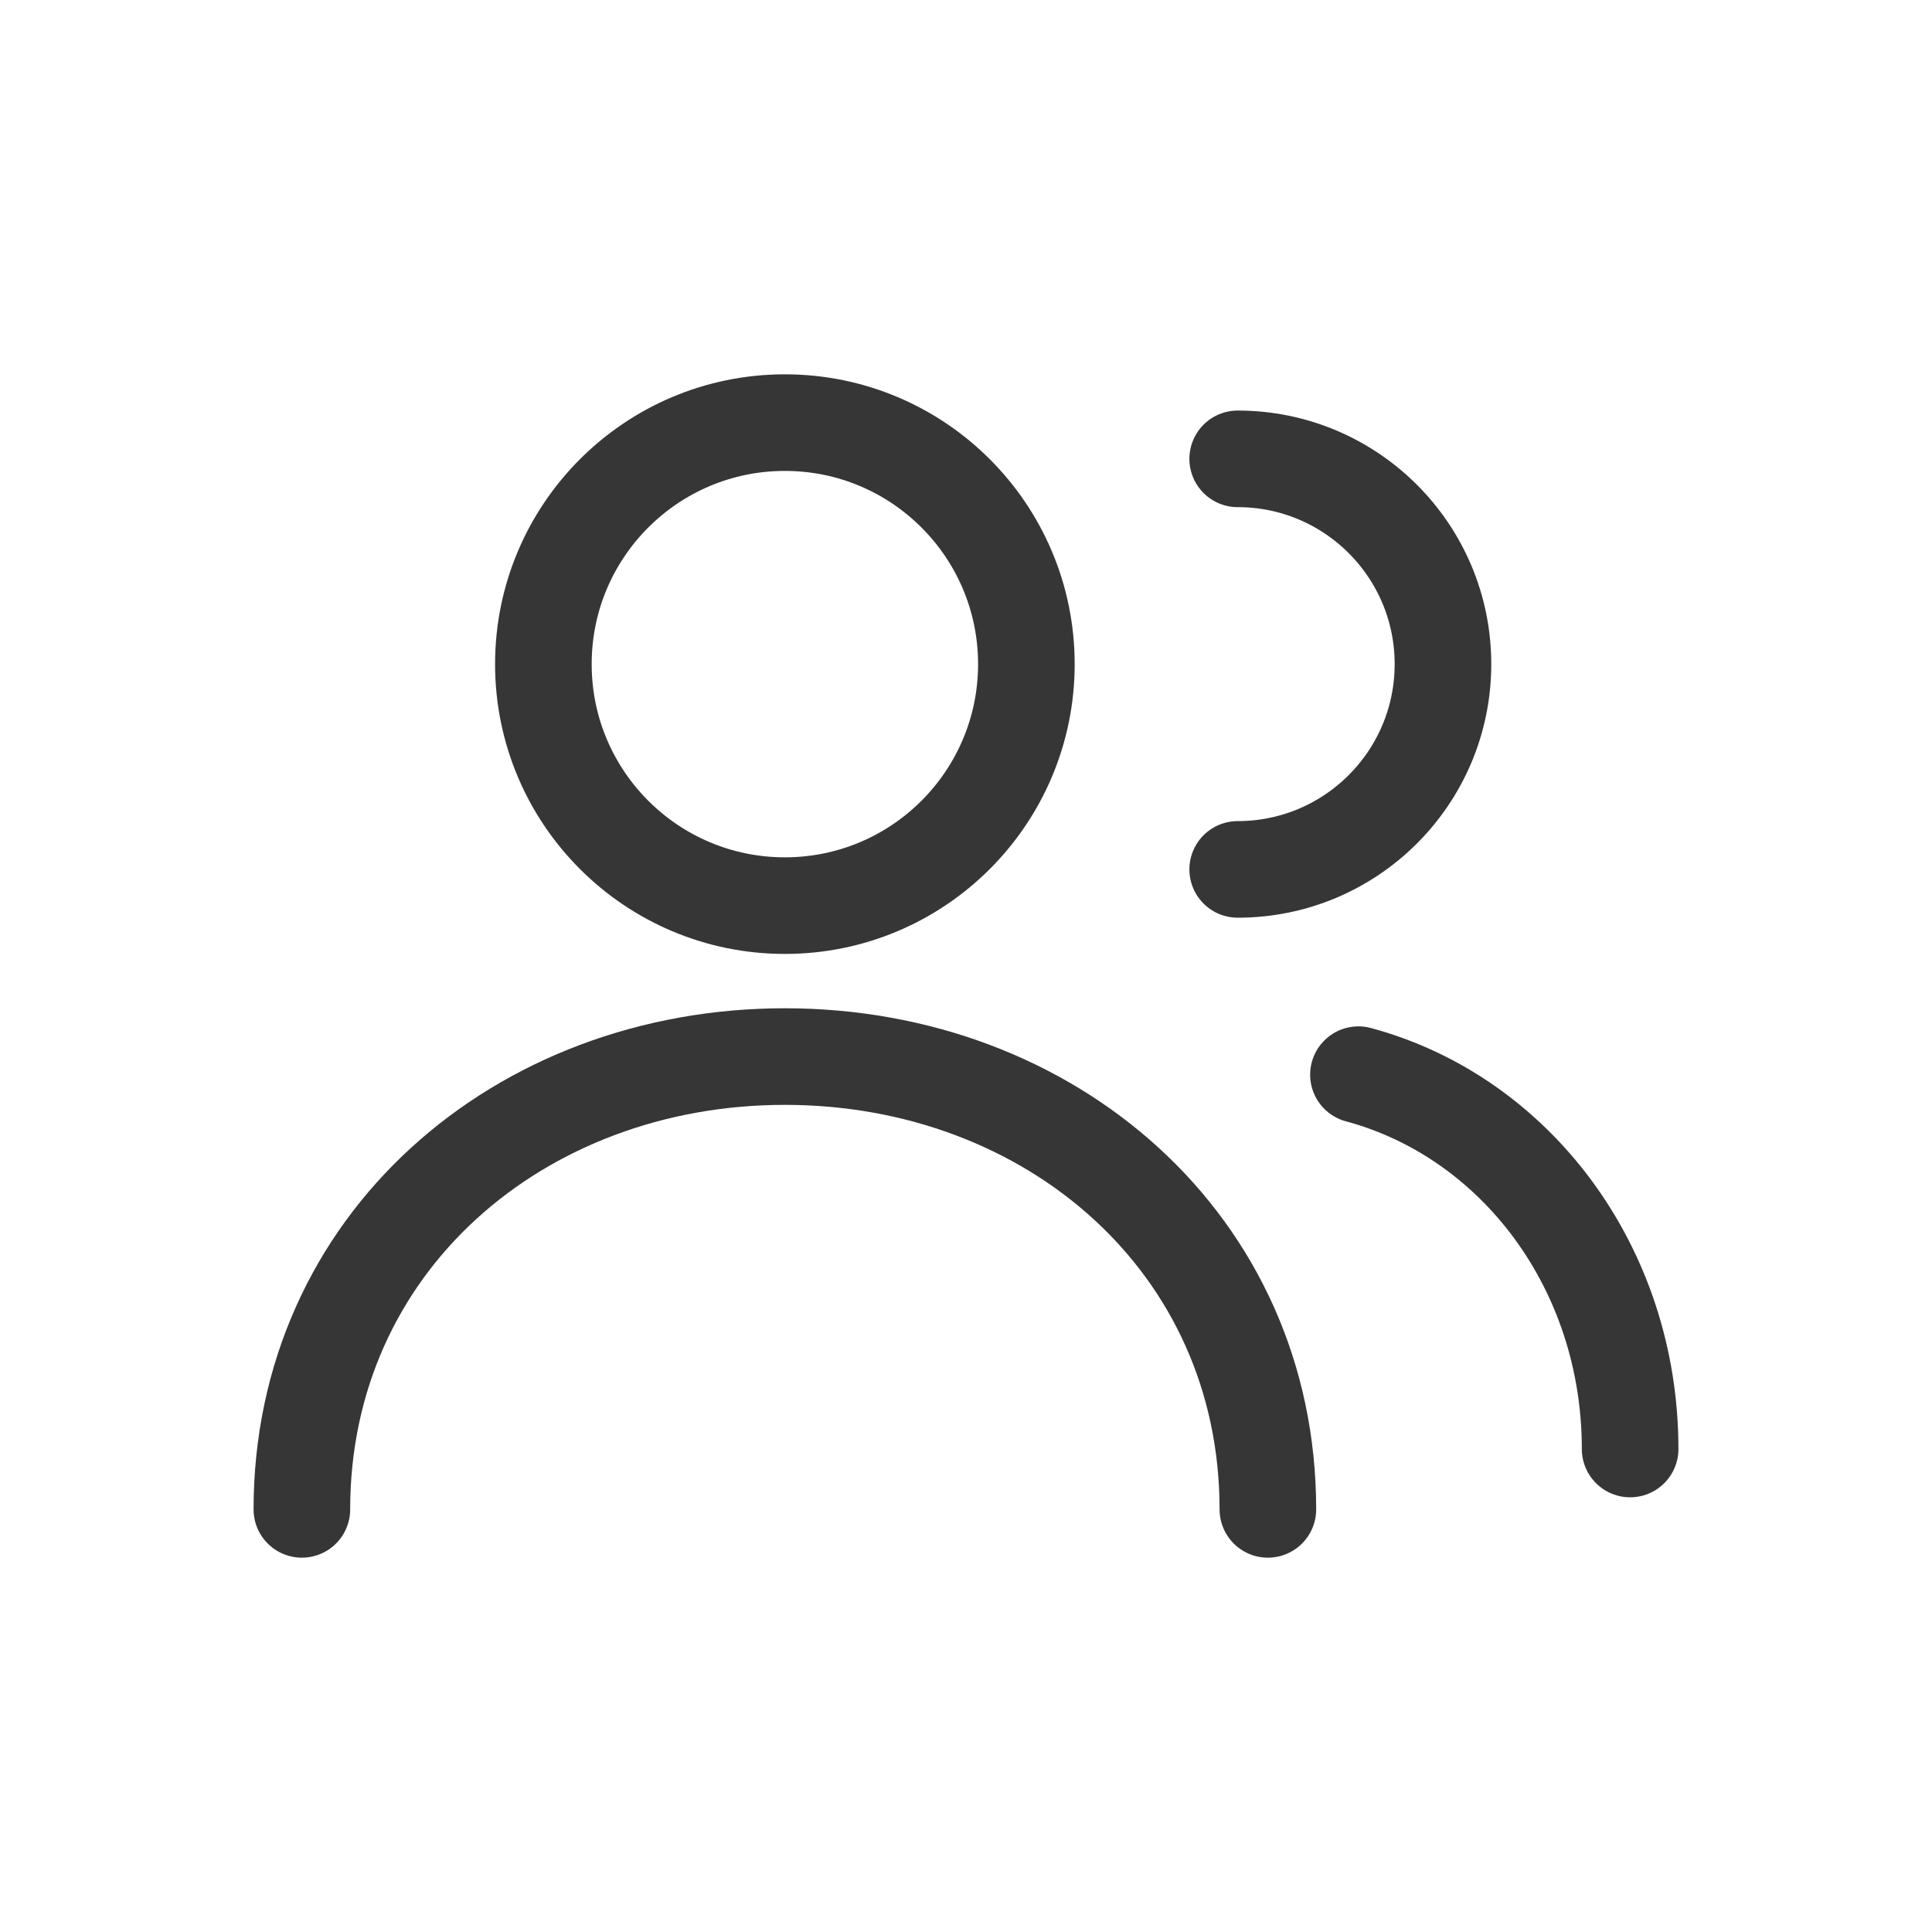
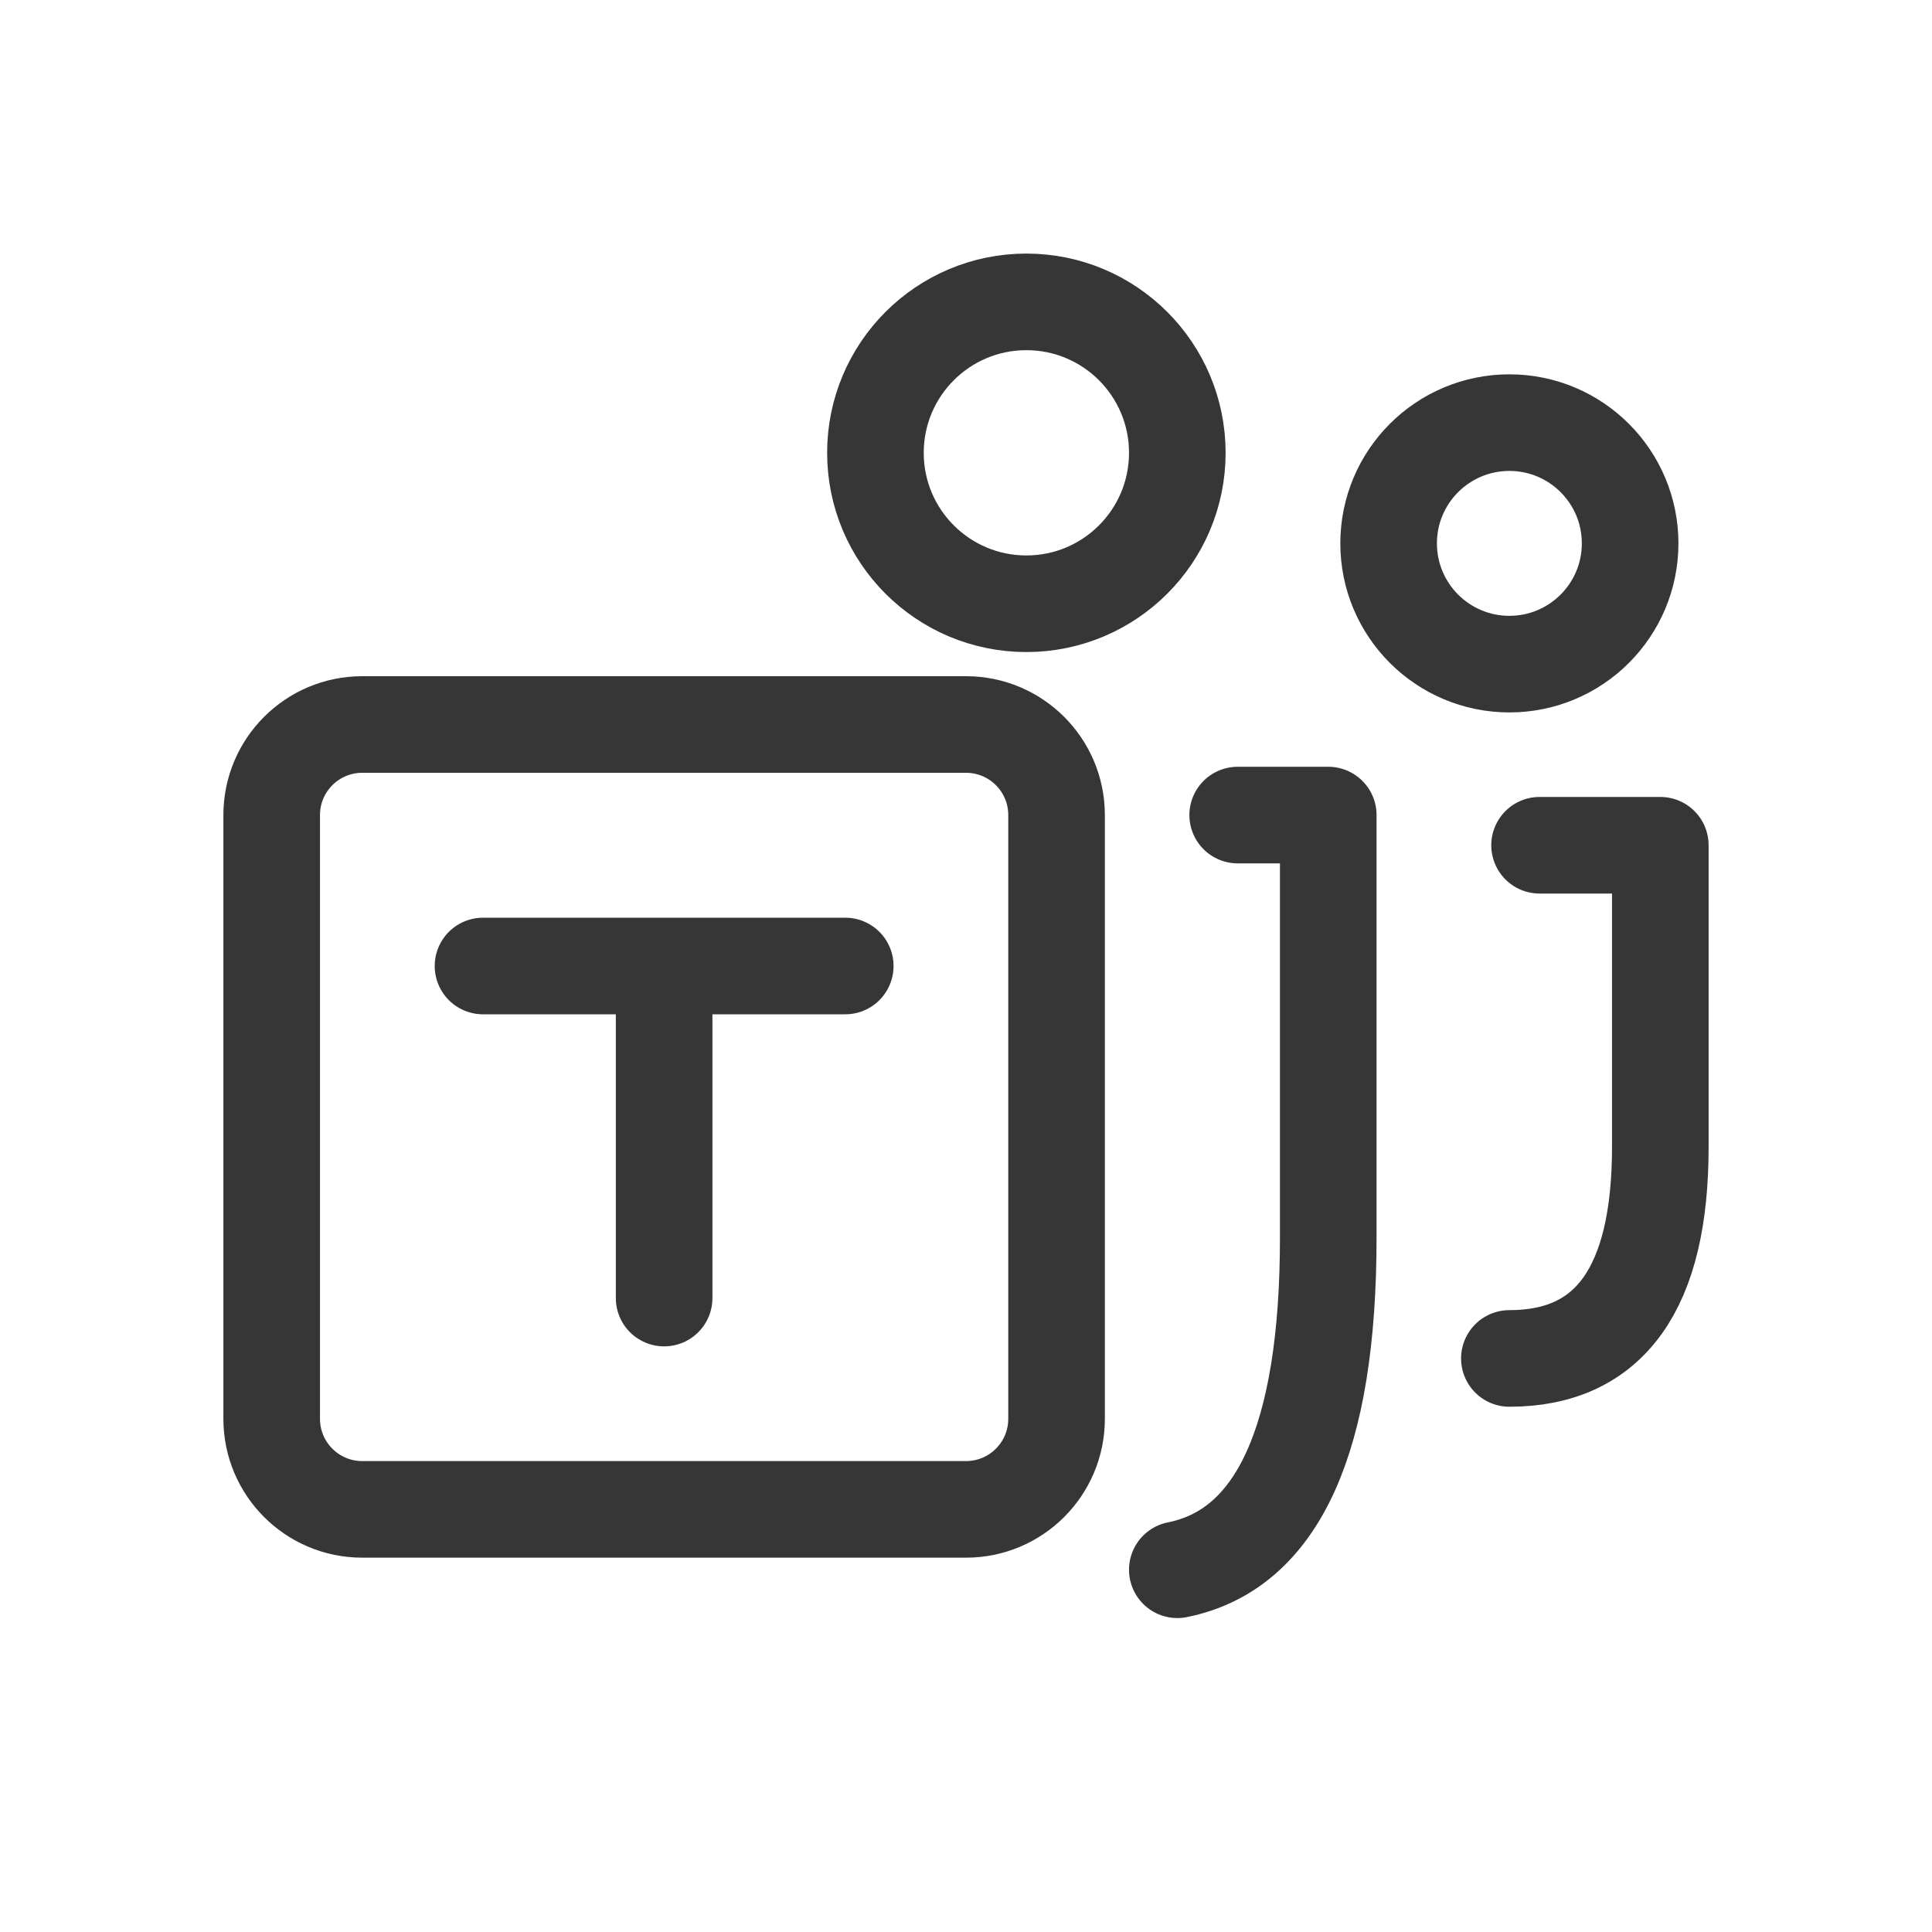
<svg xmlns="http://www.w3.org/2000/svg" version="1.1" viewBox="0 0 32 32">
  <defs>
    <style id="current-color-scheme" type="text/css">.ColorScheme-Text { color:#363636; } .ColorScheme-NegativeText { color:#da4453; }</style>
  </defs>
  <g class="ColorScheme-Text" fill="none" stroke="currentColor" stroke-width="1.6" stroke-linecap="round" stroke-linejoin="round">
-     <circle cx="13" cy="11" r="4" />
-     <path d="m5 25c0-4.4 3.6-7.5 8-7.5s8 3.1 8 7.5" />
-     <path d="m20.5 7.6a3.4 3.4 0 1 1 0 6.8" />
-     <path d="m22.5 17.8c2.6 0.7 4.5 3.2 4.5 6.2" />
+     <circle cx="17" cy="7.5" r="2.5" />
+     <circle cx="25" cy="9" r="2" />
+     <path d="M20.5 13.5H22V20.5Q22 25.5 19.5 26M25.5 14H27.5V19Q27.5 22.5 25 22.5" />
+     <rect x="4.5" y="12" width="13" height="13" rx="1.5" />
+     <path d="M8 16H14M11 16V21.5" />
  </g>
</svg>
